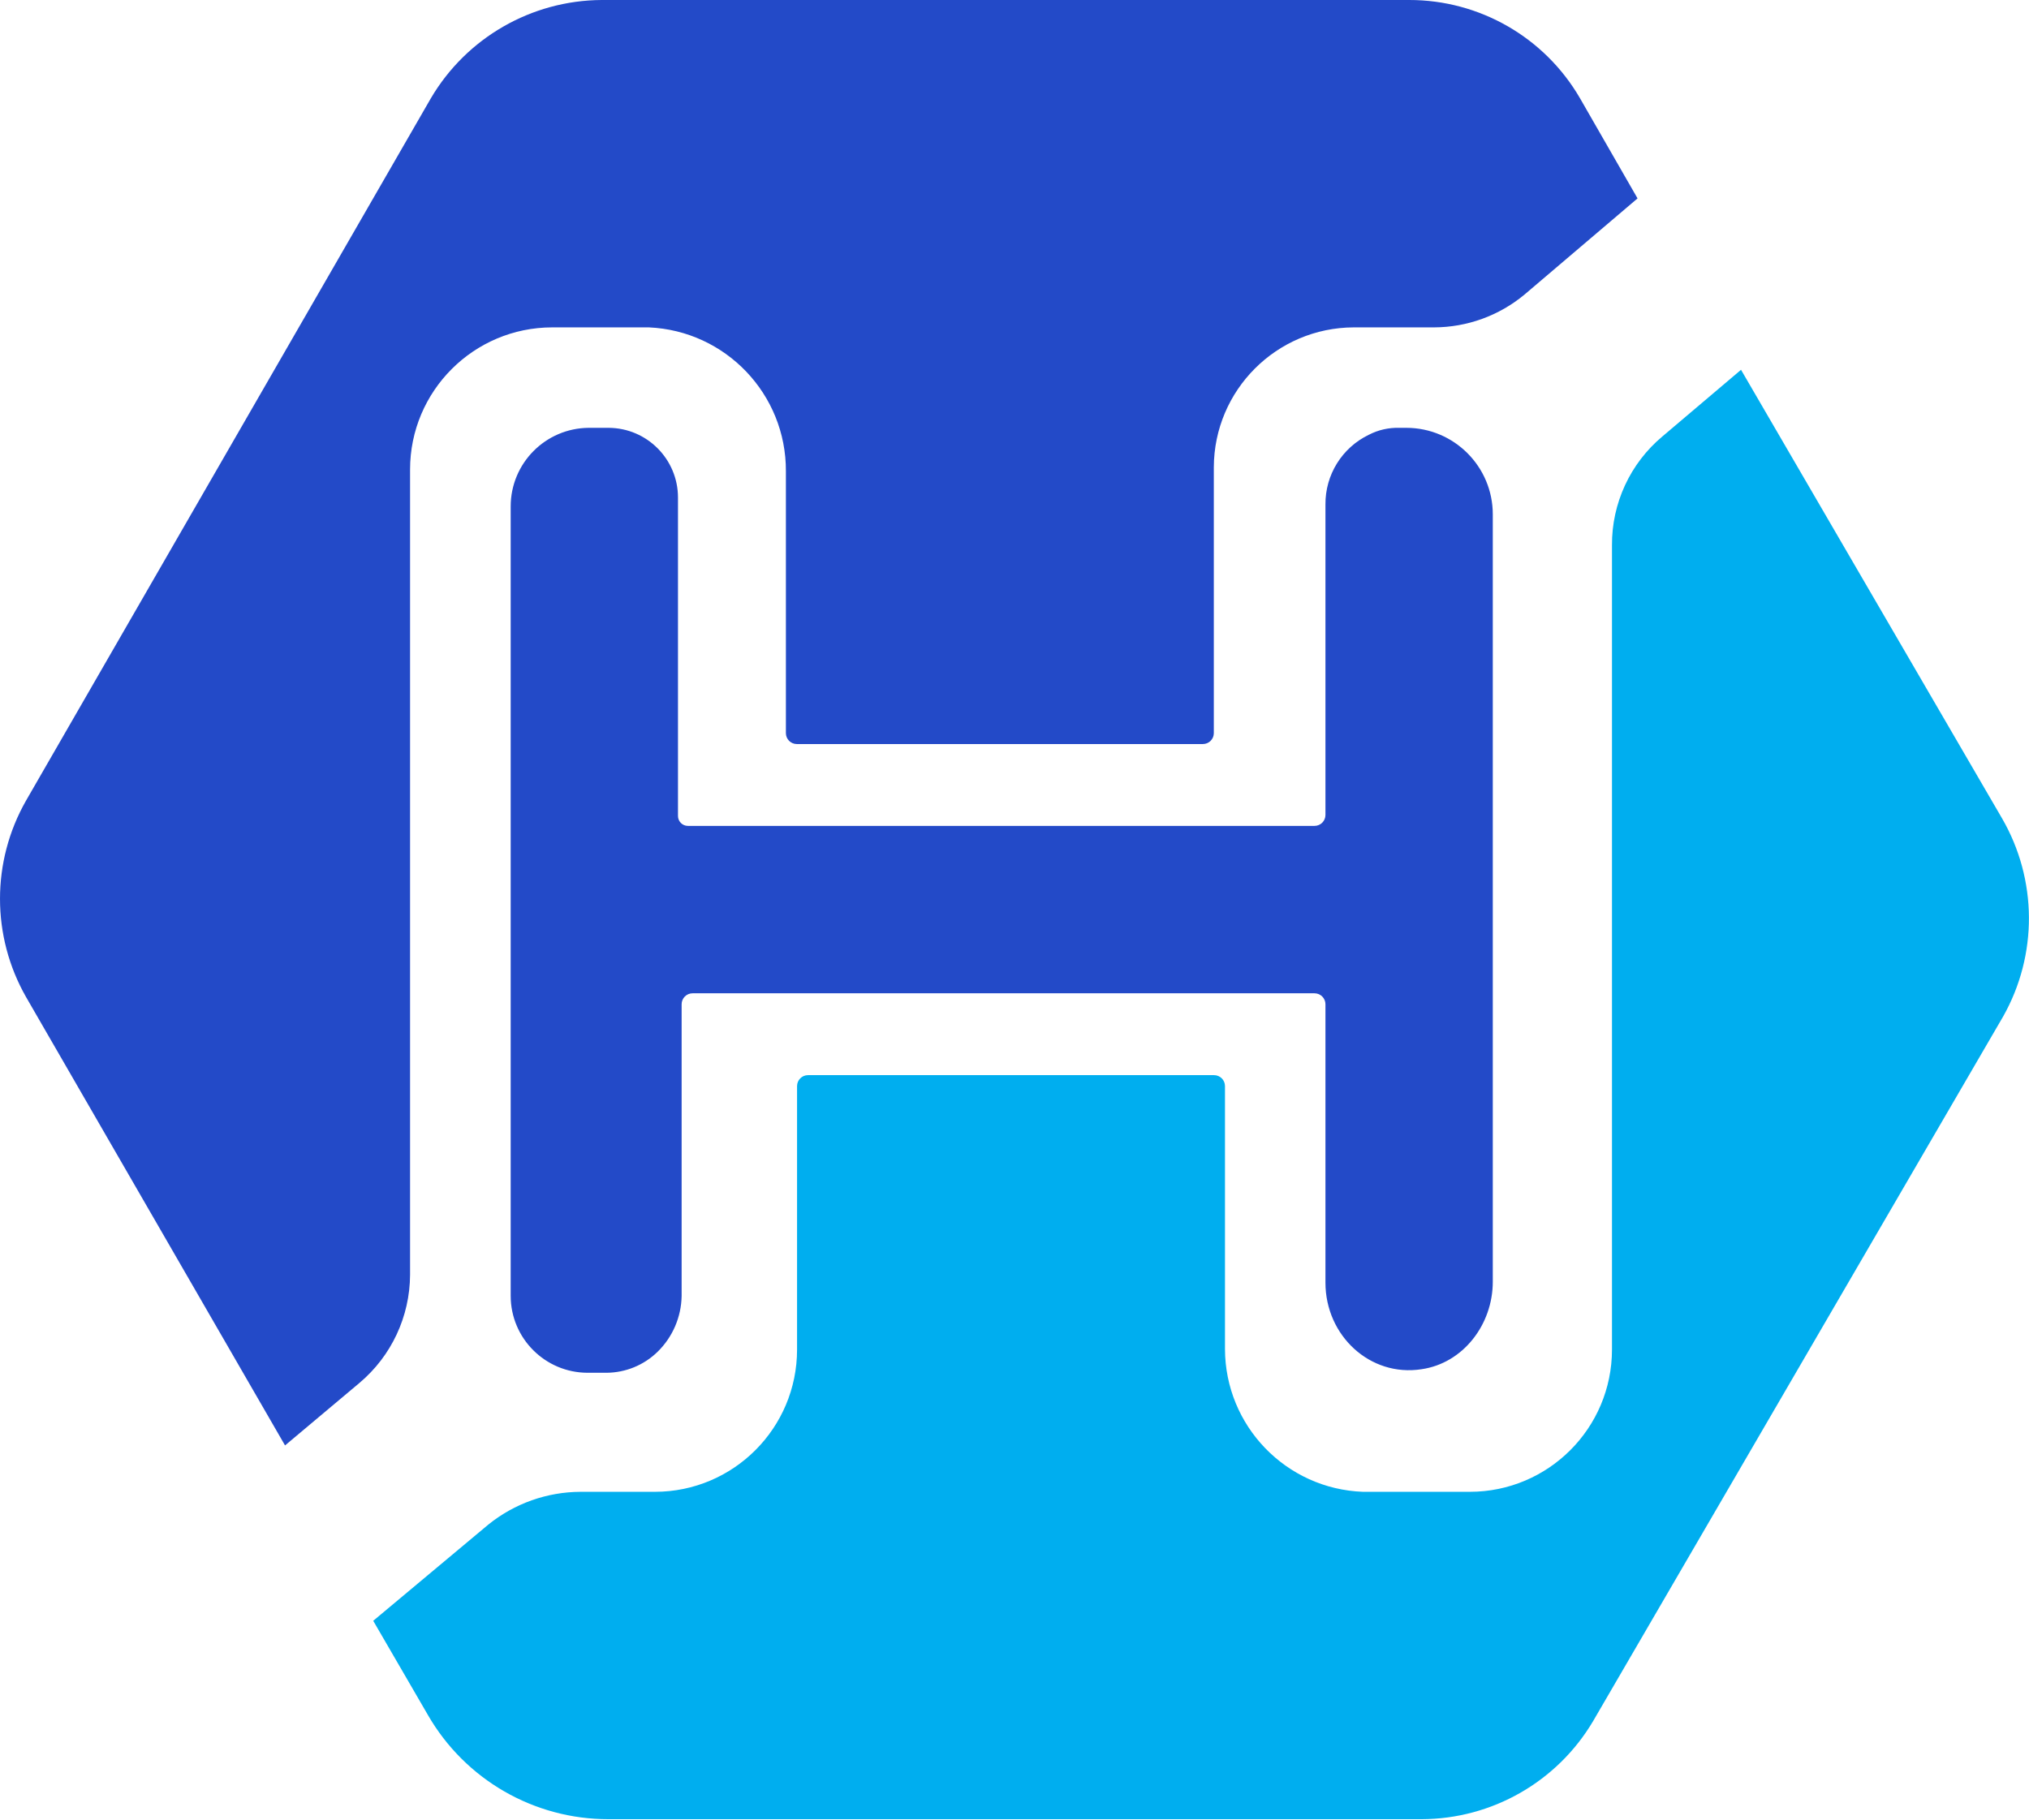
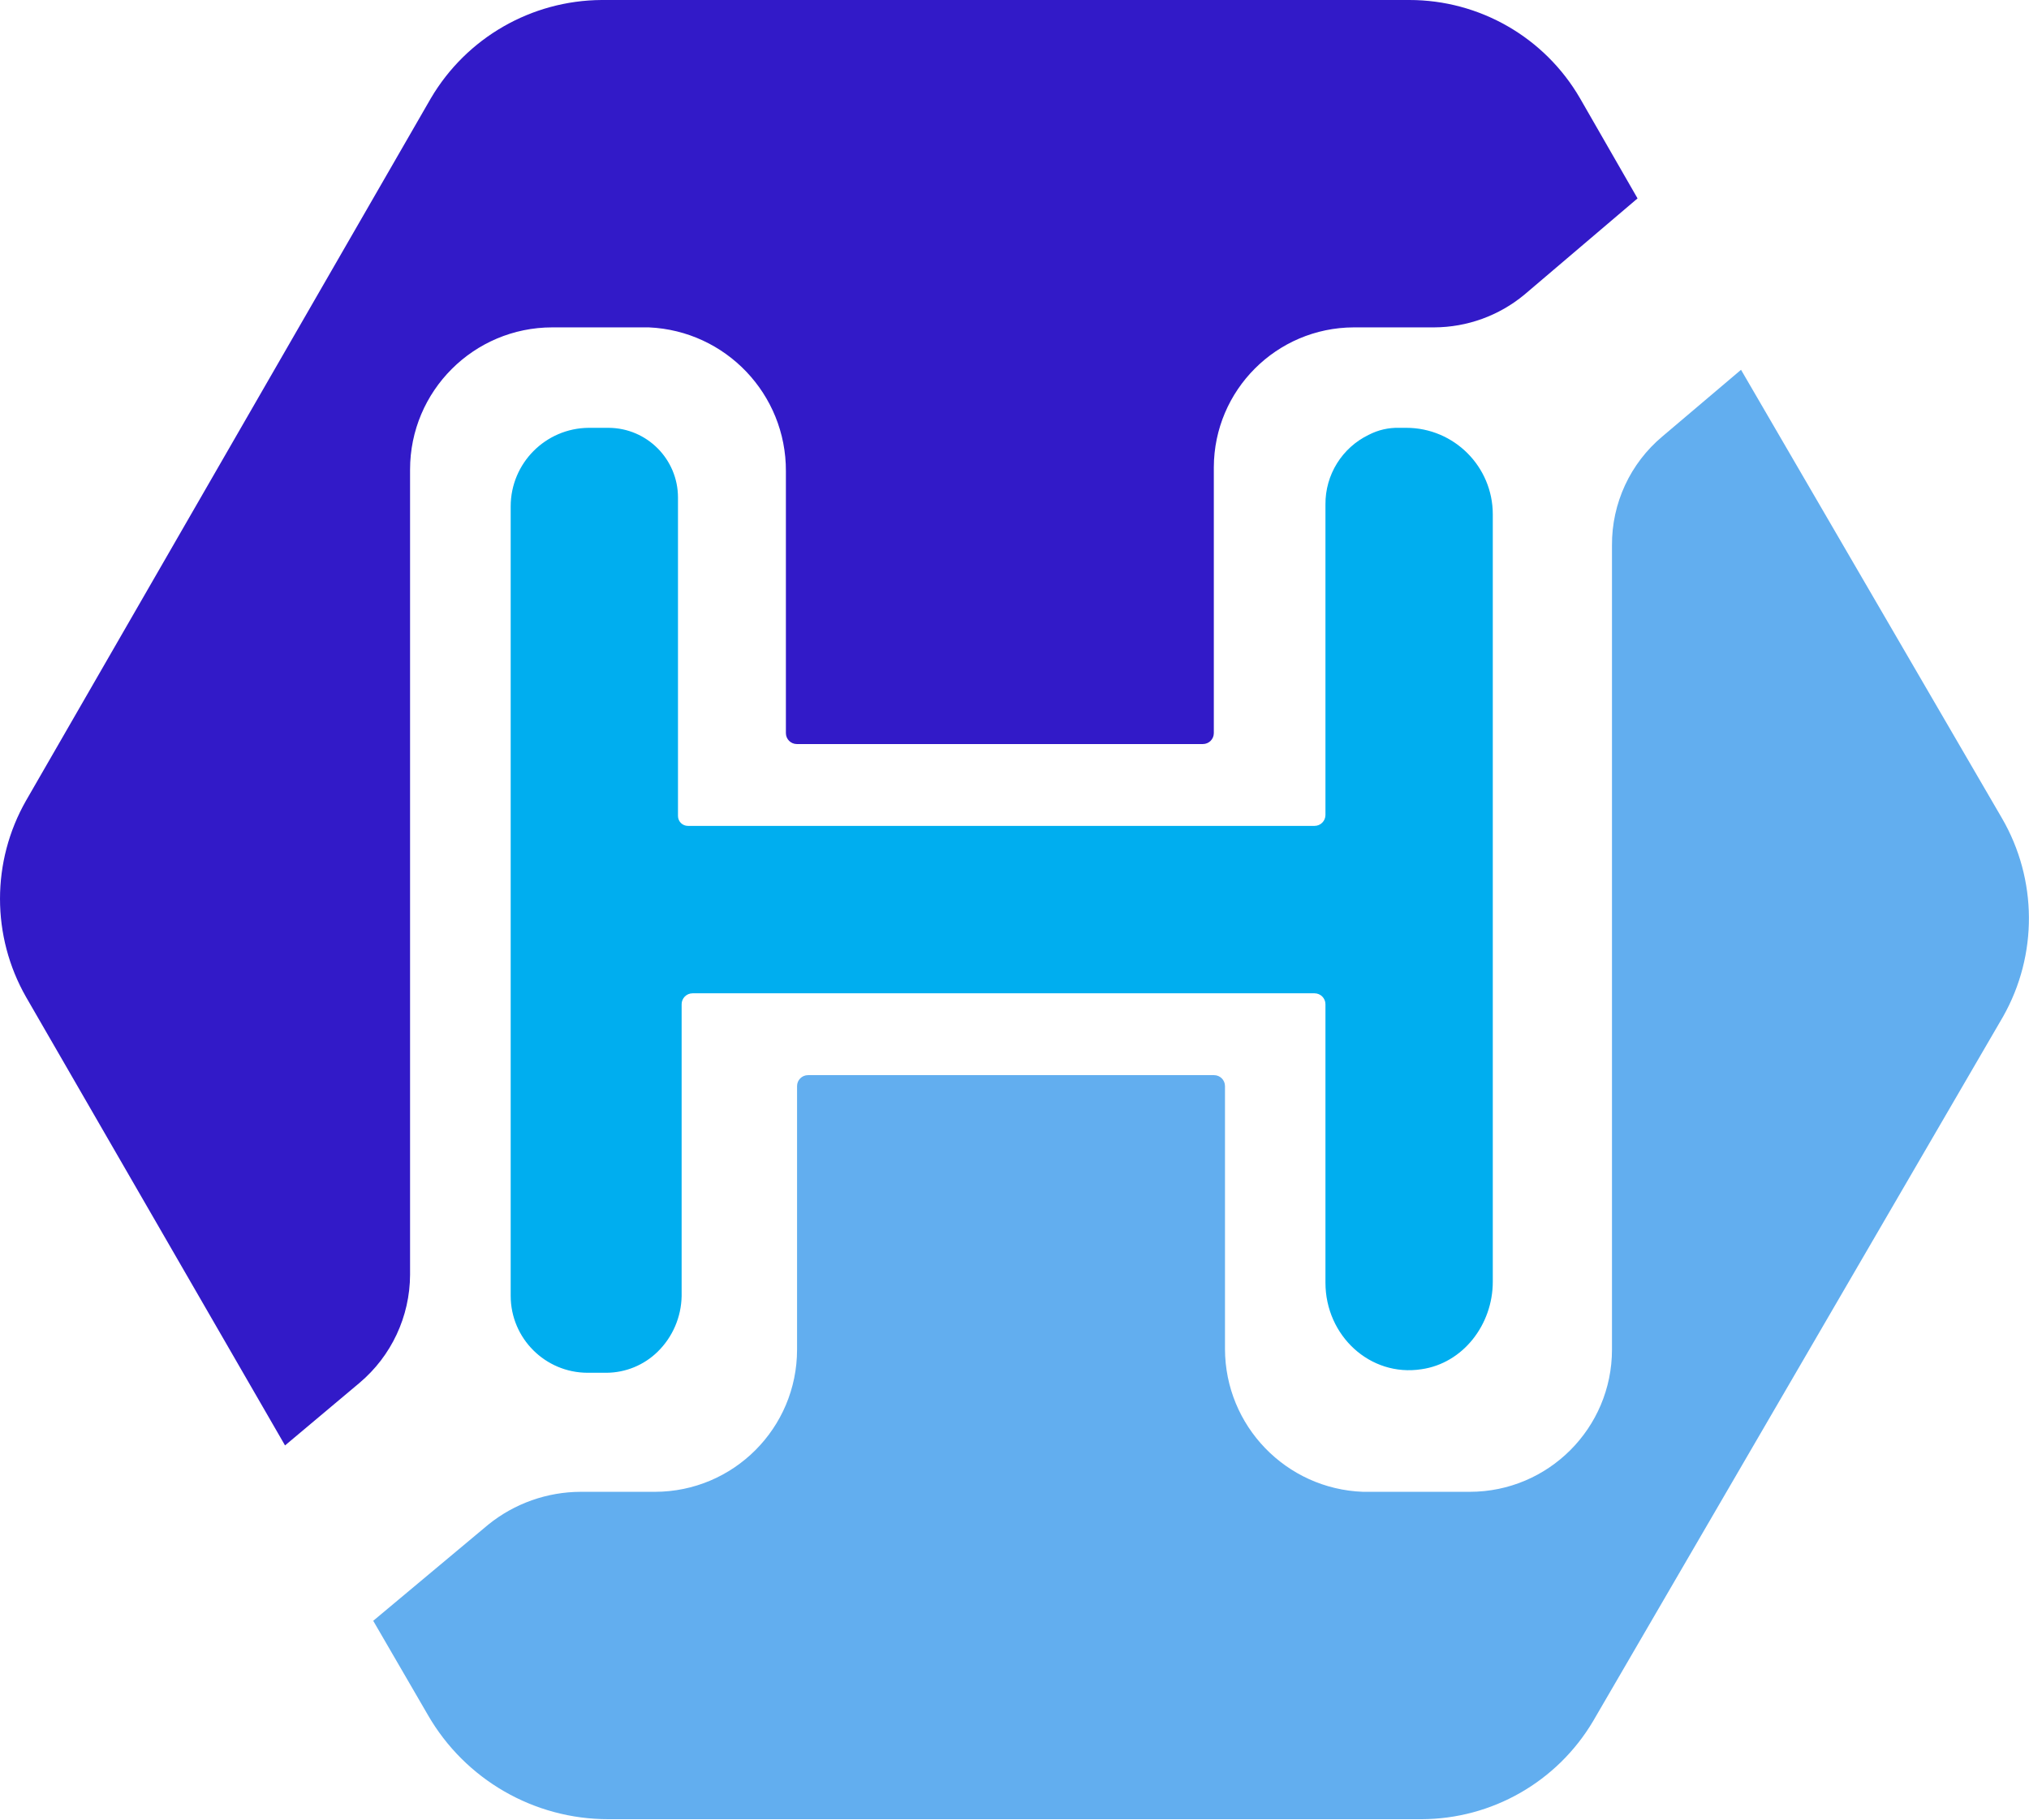
<svg xmlns="http://www.w3.org/2000/svg" viewBox="0 0 545.27 489">
  <defs>
    <style>
- 			.cls-1{fill:#234ac8;}.cls-2{fill:#00aeef;}
+ 			.cls-1{fill:#254ac8;}.cls-2{fill:#00aeef;}
		</style>
  </defs>
  <g id="图层_2" data-name="图层 2">
    <g id="图层_1-2" data-name="图层 1">
      <g id="shape_BwJcYnEnBE" data-name="shape BwJcYnEnBE">
-         <path fill="#234ac8" class="cls-1" d="M110.2,126.23A38.23,38.23,0,0,1,148.43,88h25.95a38.53,38.53,0,0,1,36.82,38.67h0v70.39a2.94,2.94,0,0,0,2.94,2.94H323.26a2.94,2.94,0,0,0,2.94-2.94V125.6A37.73,37.73,0,0,1,363.8,88h21.6a38.21,38.21,0,0,0,24.27-8.8l30.4-25.87L424.6,26.4A53,53,0,0,0,378.73,0H161.67A53.62,53.62,0,0,0,115.8,26.4L7,215.2A53.3,53.3,0,0,0,7,268L76.6,388.53l20-16.8a38.19,38.19,0,0,0,13.6-29.06Z" />
-         <path fill="#00aeef" class="cls-2" d="M538,219.93,467.88,99.4,446.8,117.27a37.86,37.86,0,0,0-13.6,29.33V362.77A38.23,38.23,0,0,1,395,401H366.29a38.51,38.51,0,0,1-37.09-38.4V291.94a2.94,2.94,0,0,0-2.94-2.94H217.14a2.94,2.94,0,0,0-2.94,2.94v70.83A38.23,38.23,0,0,1,176,401H156.05a39.69,39.69,0,0,0-24.81,8.8L100.3,435.67,115,461a55.91,55.91,0,0,0,48.55,28H382a53.74,53.74,0,0,0,46.15-26.4L538.3,273.27A53.65,53.65,0,0,0,538,219.93Z" />
-         <path fill="#234ac8" class="cls-1" d="M382,368.05c11.18-1.6,19.17-12,19.17-23.52V138.26A23.26,23.26,0,0,0,377.94,115h-1.89a16.82,16.82,0,0,0-8.2,1.87A20.59,20.59,0,0,0,356.2,135.6v83.46a2.94,2.94,0,0,1-2.94,2.94H184.86a2.67,2.67,0,0,1-2.66-2.68V133.73A18.74,18.74,0,0,0,163.56,115h-5.32a21.13,21.13,0,0,0-21,21.13v212.2A20.7,20.7,0,0,0,157.91,369H163a19.8,19.8,0,0,0,13.72-5.64,21.47,21.47,0,0,0,6.46-15V269.94a2.94,2.94,0,0,1,2.94-2.94H353.26a2.94,2.94,0,0,1,2.94,2.94v74.85C356.2,359,368.18,370.19,382,368.05Z" />
+         <path fill="#321ac8" d="M110.2,126.23A38.23,38.23,0,0,1,148.43,88h25.95a38.53,38.53,0,0,1,36.82,38.67h0v70.39a2.94,2.94,0,0,0,2.94,2.94H323.26a2.94,2.94,0,0,0,2.94-2.94V125.6A37.73,37.73,0,0,1,363.8,88h21.6a38.21,38.21,0,0,0,24.27-8.8l30.4-25.87L424.6,26.4A53,53,0,0,0,378.73,0H161.67A53.62,53.62,0,0,0,115.8,26.4L7,215.2A53.3,53.3,0,0,0,7,268L76.6,388.53l20-16.8a38.19,38.19,0,0,0,13.6-29.06Z" />
+         <path fill="#62aeef" d="M538,219.93,467.88,99.4,446.8,117.27a37.86,37.86,0,0,0-13.6,29.33V362.77A38.23,38.23,0,0,1,395,401H366.29a38.51,38.51,0,0,1-37.09-38.4V291.94a2.94,2.94,0,0,0-2.94-2.94H217.14a2.94,2.94,0,0,0-2.94,2.94v70.83A38.23,38.23,0,0,1,176,401H156.05a39.69,39.69,0,0,0-24.81,8.8L100.3,435.67,115,461a55.91,55.91,0,0,0,48.55,28H382a53.74,53.74,0,0,0,46.15-26.4L538.3,273.27A53.65,53.65,0,0,0,538,219.93Z" />
+         <path fill="#00aeef" d="M382,368.05c11.18-1.6,19.17-12,19.17-23.52V138.26A23.26,23.26,0,0,0,377.94,115h-1.89a16.82,16.82,0,0,0-8.2,1.87A20.59,20.59,0,0,0,356.2,135.6v83.46a2.94,2.94,0,0,1-2.94,2.94H184.86a2.67,2.67,0,0,1-2.66-2.68V133.73A18.74,18.74,0,0,0,163.56,115h-5.32a21.13,21.13,0,0,0-21,21.13v212.2A20.7,20.7,0,0,0,157.91,369H163a19.8,19.8,0,0,0,13.72-5.64,21.47,21.47,0,0,0,6.46-15V269.94a2.94,2.94,0,0,1,2.94-2.94H353.26a2.94,2.94,0,0,1,2.94,2.94v74.85C356.2,359,368.18,370.19,382,368.05Z" />
      </g>
    </g>
  </g>
</svg>
